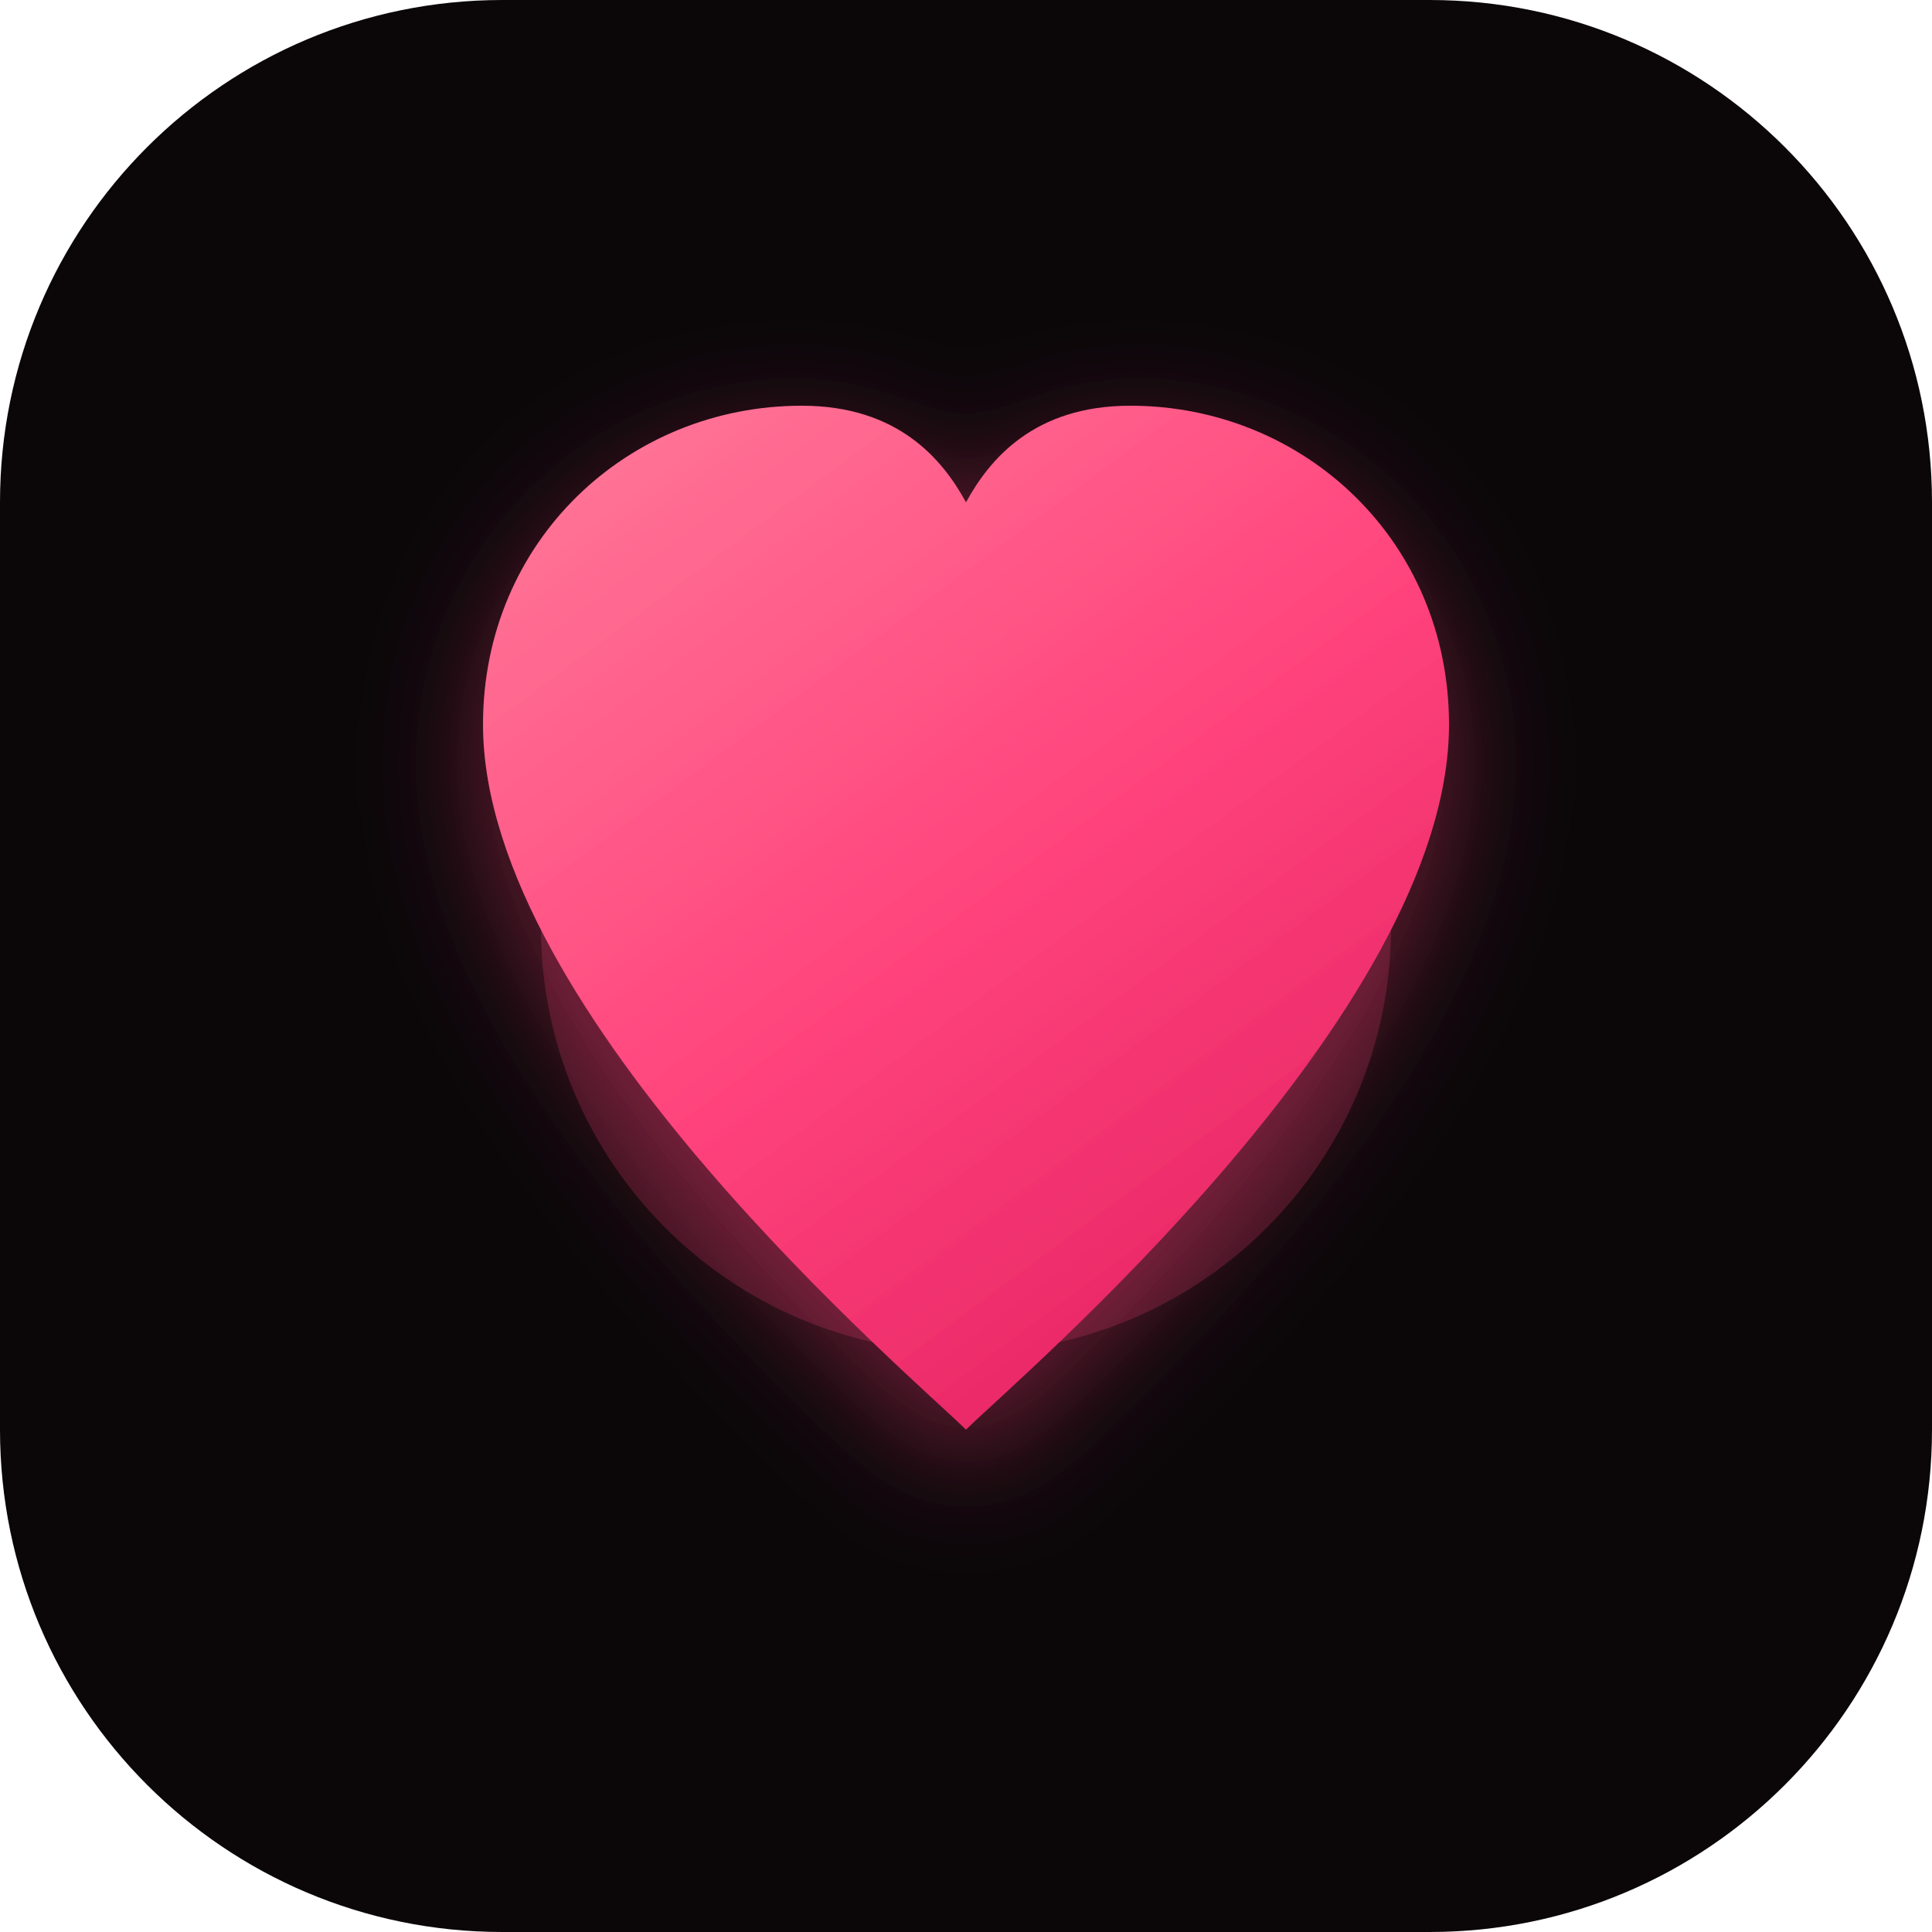
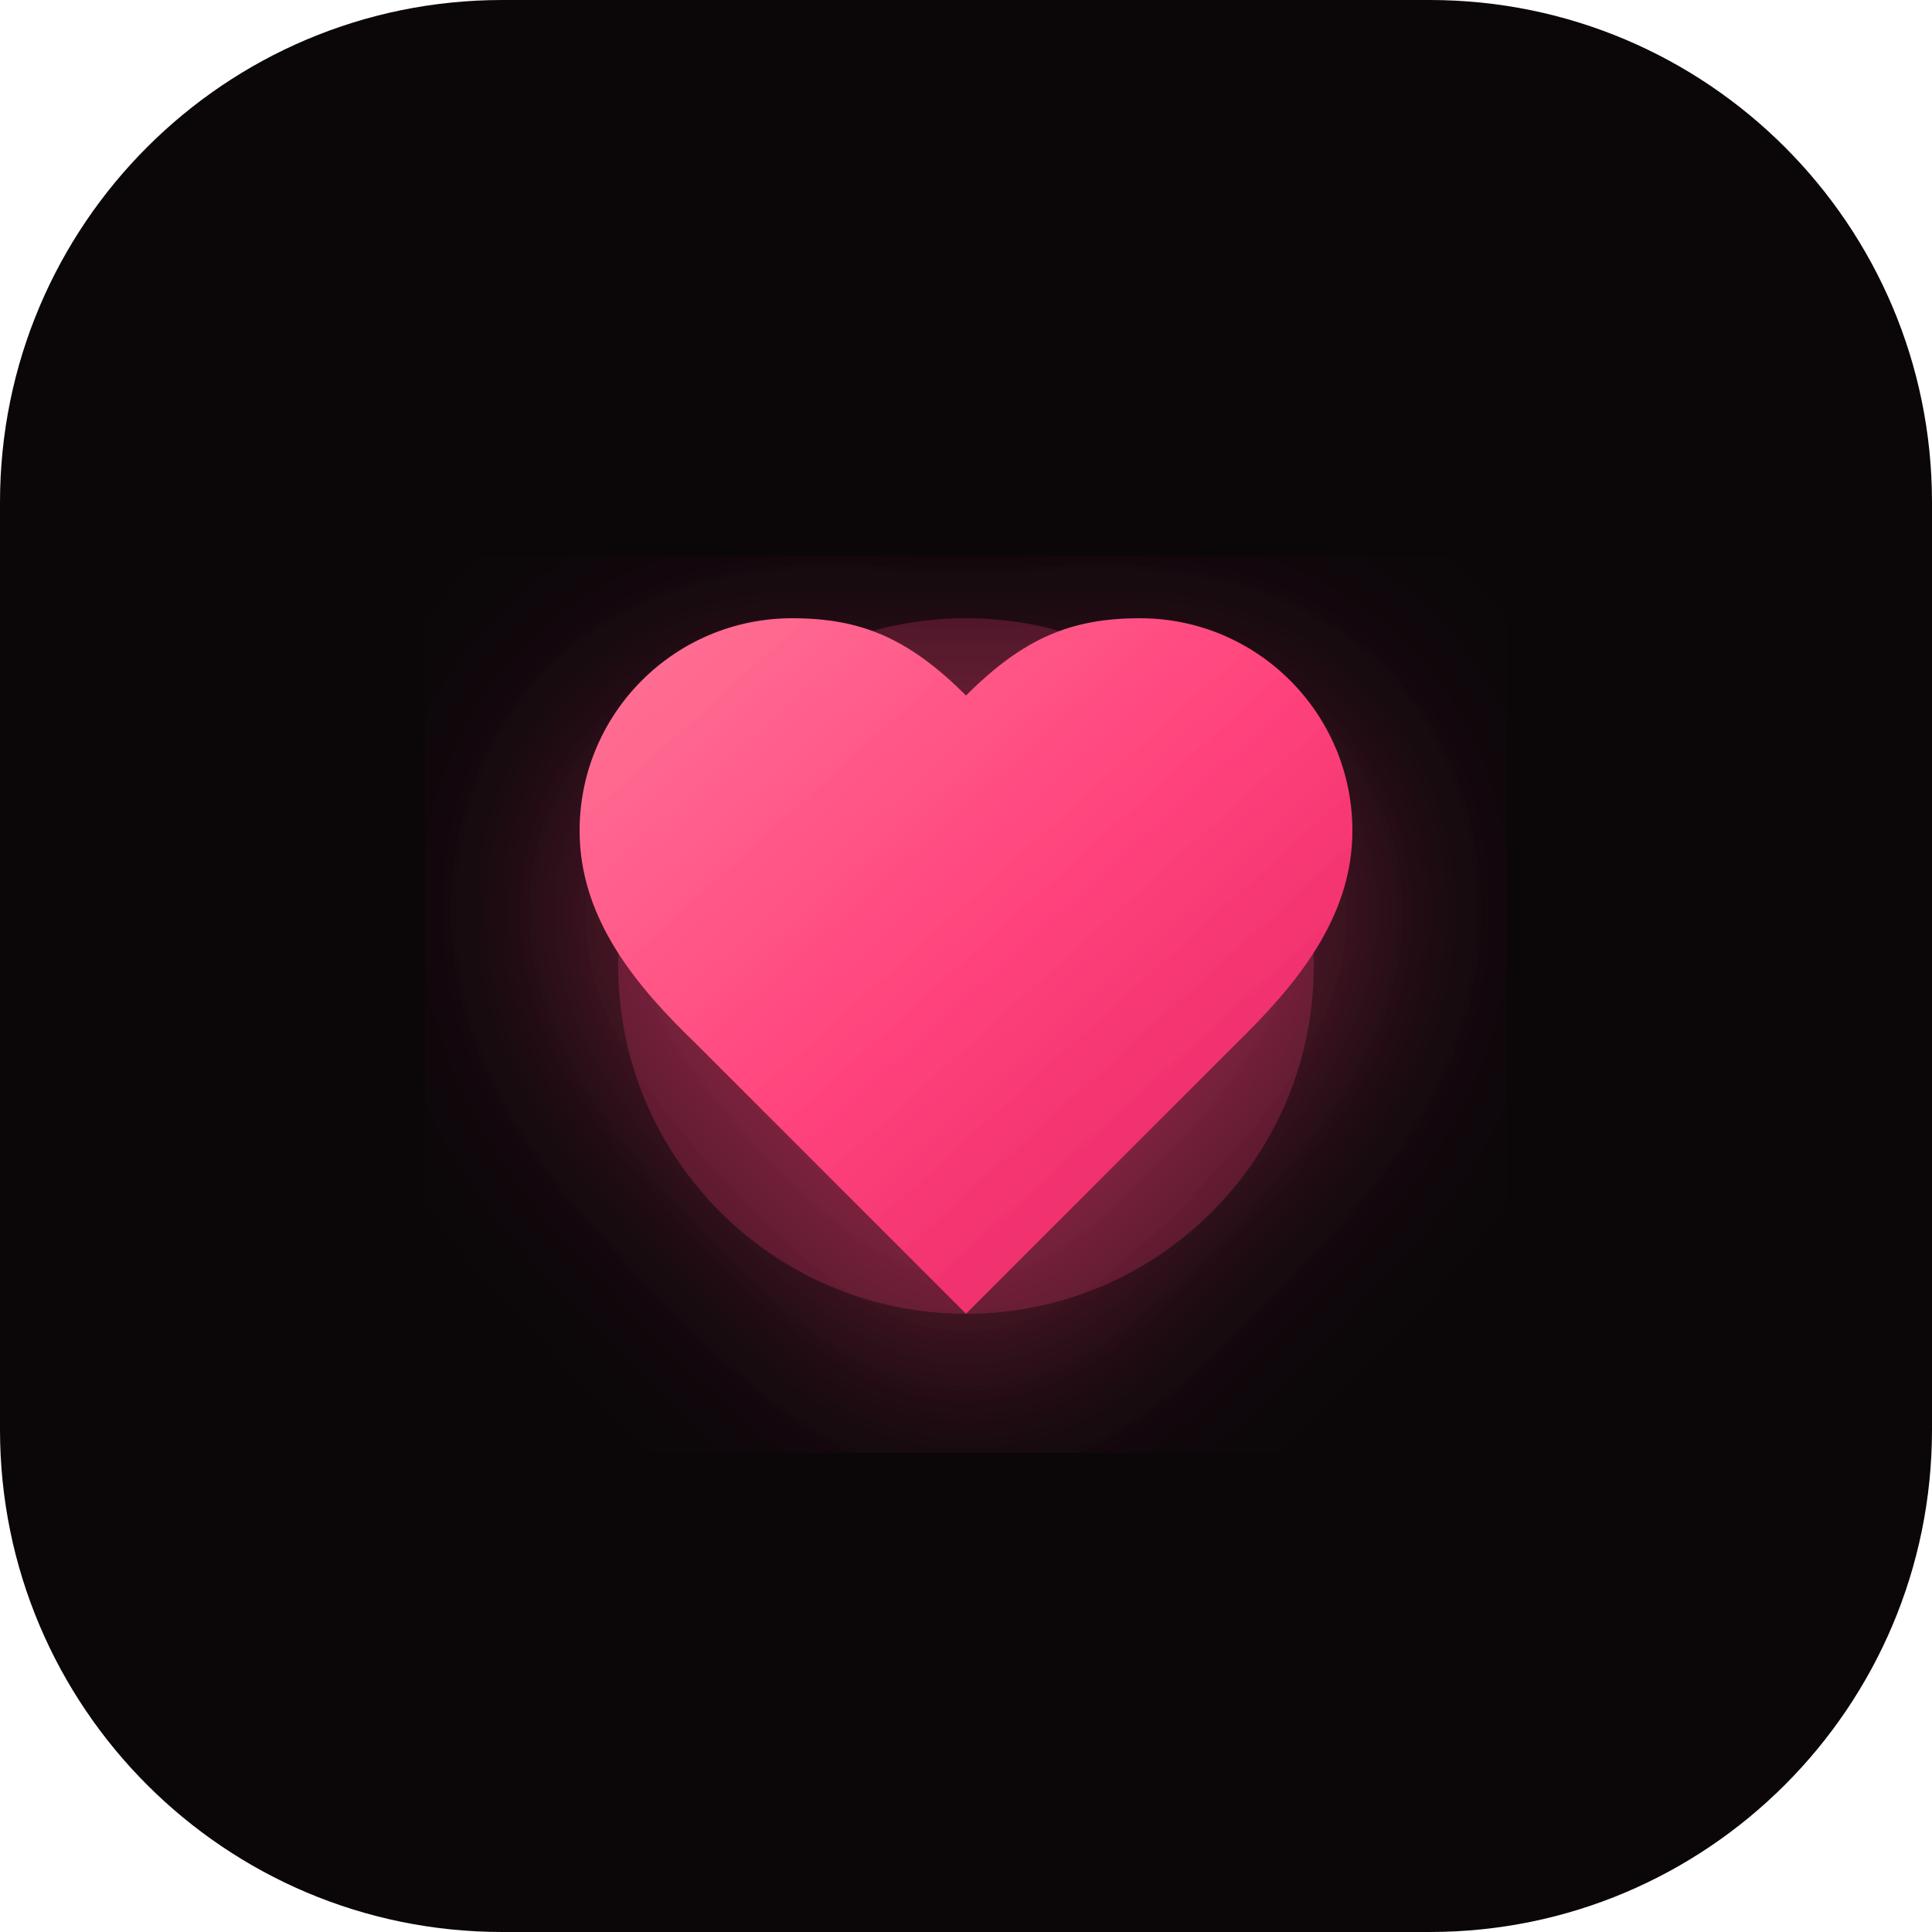
<svg xmlns="http://www.w3.org/2000/svg" viewBox="0 0 100 100" fill="none">
  <defs>
-     <linearGradient id="pinkHeartGrad" x1="15%" y1="0%" x2="85%" y2="100%">
+     <linearGradient id="pinkHeartGrad" x1="0%" y1="0%" x2="100%" y2="100%">
      <stop offset="0%" stop-color="#FF7597" />
      <stop offset="50%" stop-color="#FF437C" />
      <stop offset="100%" stop-color="#E11D5F" />
    </linearGradient>
    <filter id="glow" x="-20%" y="-20%" width="140%" height="140%">
-       <feDropShadow dx="0" dy="2" stdDeviation="3" flood-color="#FF437C" flood-opacity="0.4" />
+       <feDropShadow dx="0" dy="2" stdDeviation="3" flood-color="#FF437C" flood-opacity="0.45" />
    </filter>
  </defs>
  <rect width="100" height="100" rx="26" fill="#0B0709" />
-   <circle cx="50" cy="48" r="22" fill="#FF437C" opacity="0.2" />
-   <path d="M50 74 C47.5 71.5 25 52.5 25 37.5 C25 28 32.5 21 41.5 21 C46.5 21 48.8 23.8 50 26 C51.2 23.8 53.5 21 58.5 21 C67.5 21 75 28 75 37.5 C75 52.5 52.5 71.5 50 74 Z" fill="url(#pinkHeartGrad)" filter="url(#glow)" />
+   <circle cx="50" cy="50" r="18" fill="#FF437C" opacity="0.22" />
+   <g transform="translate(50, 50) scale(2.0) translate(-12, -12)" filter="url(#glow)">
+     <path d="M19 14c1.49-1.46 3-3.21 3-5.5A5.5 5.5 0 0 0 16.5 3c-1.76 0-3 .5-4.5 2-1.5-1.5-2.74-2-4.5-2A5.5 5.5 0 0 0 2 8.5c0 2.3 1.5 4.05 3 5.5l7 7Z" fill="url(#pinkHeartGrad)" />
+   </g>
</svg>
